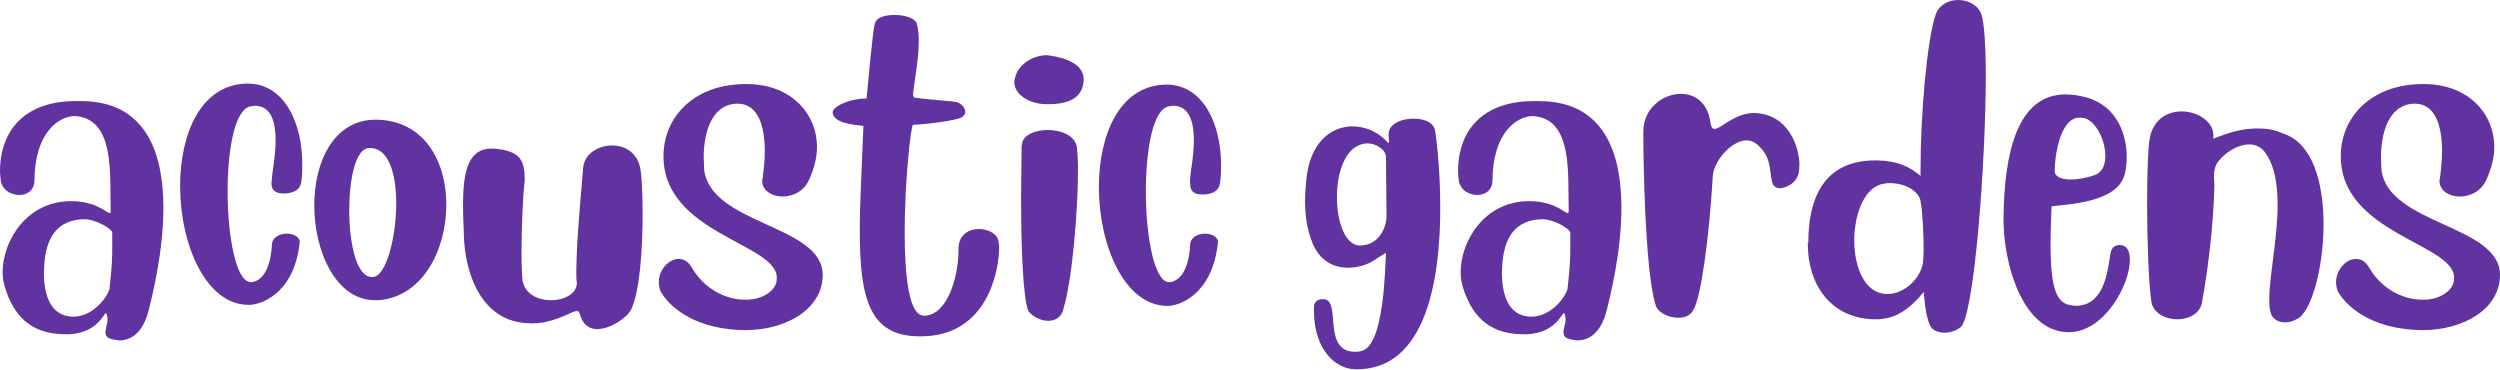
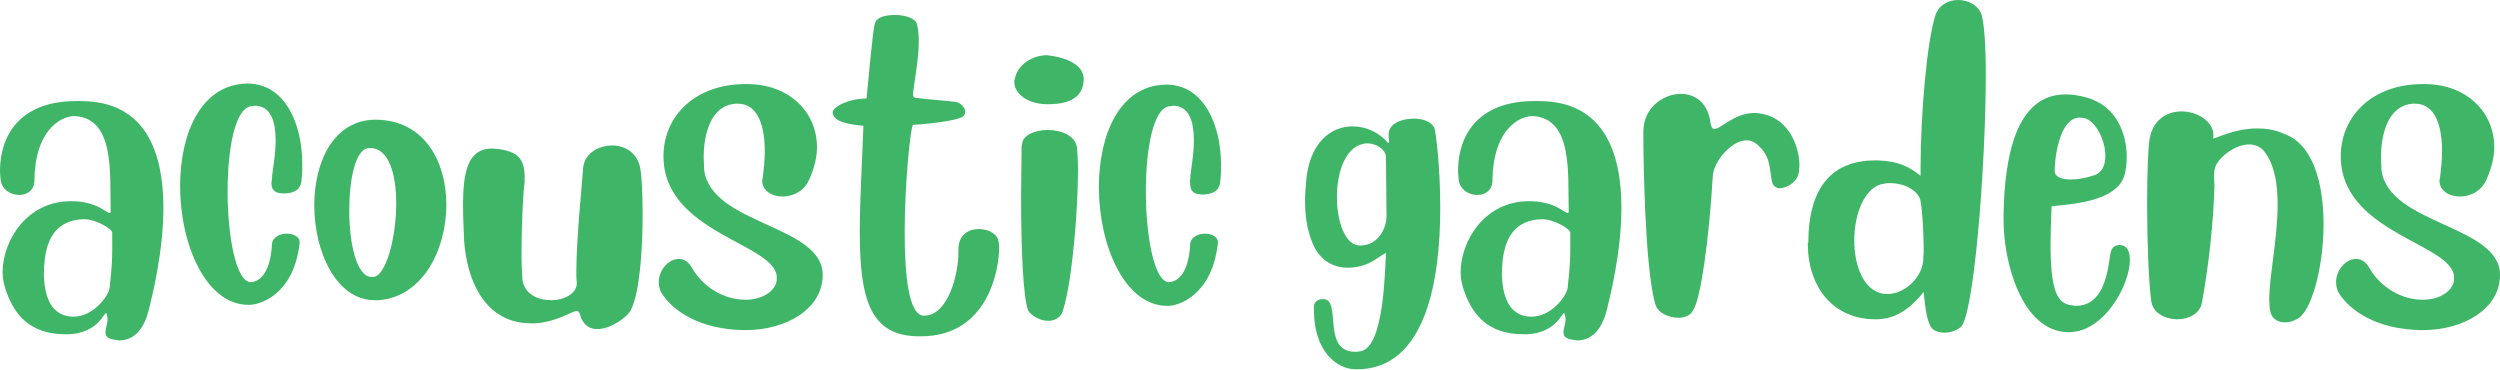
- <svg xmlns="http://www.w3.org/2000/svg" width="264" height="39" viewBox="0 0 264 39" fill="none">
-   <path d="M11.136 35.078C11.136 34.697 11.356 34.207 11.356 33.717C11.356 33.499 11.301 33.335 11.246 33.117C11.246 33.063 11.191 33.063 11.191 33.063C10.97 33.063 10.309 35.133 7.332 35.296H6.891C2.977 35.296 1.378 33.008 0.551 30.448C0.386 29.904 0.276 29.359 0.276 28.76C0.276 25.437 2.811 21.243 7.497 21.243C10.198 21.243 11.246 22.496 11.576 22.496C11.687 22.496 11.687 22.387 11.687 22.224V22.115C11.576 18.465 12.183 12.419 7.828 12.256C6.229 12.31 3.693 13.944 3.638 19.01C3.638 20.099 2.867 20.589 2.04 20.589C1.103 20.589 0.11 19.99 0.055 18.846C0.055 18.628 0 18.356 0 18.138C0 13.672 2.701 10.676 7.993 10.676H8.545C15.546 10.676 17.255 16.341 17.255 21.951C17.255 26.636 16.042 31.374 15.711 32.736C15.27 34.479 14.333 35.95 12.569 35.95C12.459 35.95 12.348 35.895 12.238 35.895C11.356 35.786 11.136 35.514 11.136 35.078ZM7.718 33.444C9.978 33.444 11.521 31.102 11.576 30.394C11.852 27.997 11.852 26.908 11.852 26.2V24.566C11.852 24.184 10.143 23.149 8.875 23.149C5.899 23.204 5.127 25.328 4.851 26.636C4.796 26.853 4.631 27.834 4.631 28.978C4.686 30.939 5.182 33.39 7.718 33.444Z" fill="#6033A1" />
-   <path d="M28.721 18.846C28.721 18.247 29.107 16.504 29.107 14.816C29.107 12.964 28.666 11.166 26.902 11.166C26.791 11.166 26.681 11.221 26.516 11.221C24.807 11.438 24.035 15.742 24.035 20.208C24.035 24.947 24.917 29.74 26.461 29.795C27.177 29.795 28.555 29.141 28.721 25.764C28.776 25.056 29.548 24.674 30.264 24.674C30.981 24.674 31.642 25.001 31.642 25.546V25.655C31.036 31.156 27.398 32.191 26.35 32.191H26.24C21.72 32.191 19.019 25.764 19.019 19.663C19.019 14.162 21.169 8.933 26.075 8.824H26.13C30.154 8.824 31.918 13.181 31.918 17.267C31.918 17.811 31.918 18.302 31.863 18.792C31.808 19.173 31.918 20.317 30.154 20.426H29.878C28.831 20.426 28.666 19.827 28.666 19.337C28.666 19.173 28.721 18.955 28.721 18.846Z" fill="#6033A1" />
-   <path d="M47.133 21.624C47.133 26.418 44.598 31.374 39.967 31.701H39.581C35.502 31.701 33.187 26.581 33.187 21.679C33.187 17.103 35.226 12.637 39.691 12.637C44.818 12.691 47.133 17.049 47.133 21.624ZM41.841 21.461C41.841 18.411 41.07 15.633 39.085 15.633H38.975C37.541 15.687 36.88 18.901 36.88 22.223C36.88 25.709 37.652 29.25 39.25 29.25H39.361C40.739 29.25 41.841 25.165 41.841 21.461Z" fill="#6033A1" />
-   <path d="M49.008 25.383C48.953 24.021 48.898 22.768 48.898 21.624C48.898 18.084 49.449 15.687 51.929 15.687C52.26 15.687 52.646 15.742 53.032 15.796C54.575 16.123 55.402 16.668 55.402 18.737V19.173C55.237 20.317 55.072 23.966 55.072 26.69C55.072 27.997 55.127 29.087 55.182 29.631C55.458 31.102 56.836 31.701 58.214 31.701C59.592 31.701 60.915 30.993 60.915 29.904V29.849C60.86 29.522 60.86 29.141 60.86 28.651C60.86 25.165 61.577 18.138 61.577 17.757C61.687 16.232 63.175 15.36 64.664 15.36C65.987 15.36 67.365 16.123 67.64 17.92C67.751 18.52 67.861 20.426 67.861 22.605C67.861 26.2 67.585 30.721 66.648 32.682C66.262 33.499 64.498 34.751 63.065 34.751C62.293 34.751 61.632 34.37 61.301 33.39C61.191 33.008 61.136 32.845 60.915 32.845C60.805 32.845 60.639 32.9 60.474 32.954C59.096 33.608 57.718 34.152 56.174 34.152C55.898 34.152 55.623 34.098 55.292 34.098C51.102 33.662 49.283 29.522 49.008 25.383Z" fill="#6033A1" />
-   <path d="M78.72 34.86H78.61C73.869 34.806 70.948 32.791 69.79 30.83C69.624 30.448 69.569 30.122 69.569 29.795C69.569 28.488 70.617 27.344 71.664 27.344C72.215 27.344 72.712 27.616 73.097 28.324C74.31 30.394 76.515 31.647 78.665 31.647H78.775C80.319 31.647 81.532 30.939 81.918 30.013C82.028 29.74 82.028 29.522 82.028 29.305C82.028 25.709 70.066 24.675 70.066 16.504V16.286C70.176 12.201 73.428 8.879 78.72 8.879H78.996C83.516 8.933 86.273 11.983 86.273 15.524C86.273 16.613 85.997 17.703 85.501 18.846C84.95 20.208 83.737 20.753 82.634 20.753C81.532 20.753 80.484 20.154 80.484 19.064C80.484 18.955 80.54 18.846 80.54 18.792C80.65 17.92 80.76 16.94 80.76 15.96C80.76 13.399 80.099 10.948 77.893 10.948H77.728C74.972 11.112 74.31 14.325 74.31 16.613C74.31 17.158 74.365 17.594 74.365 17.975C75.137 23.749 86.879 23.749 86.879 29.032C86.879 32.627 83.02 34.86 78.72 34.86Z" fill="#6033A1" />
-   <path d="M97.078 35.514C91.896 35.514 90.793 31.647 90.793 24.457C90.793 21.352 91.014 17.594 91.179 13.29C89.636 13.127 88.092 12.909 87.927 11.929V11.874C87.927 11.275 89.636 10.404 91.51 10.404C91.62 9.369 92.171 2.941 92.392 2.506C92.502 1.852 93.439 1.58 94.487 1.58C95.534 1.58 96.582 1.906 96.802 2.451C96.968 2.996 97.023 3.649 97.023 4.358C97.023 6.209 96.582 8.388 96.416 9.859V9.968C96.416 10.24 96.526 10.349 96.857 10.349C97.464 10.458 100.551 10.676 101.047 10.785C101.433 10.894 101.929 11.33 101.929 11.82C101.929 12.038 101.819 12.201 101.598 12.364C100.992 12.746 97.794 13.127 96.416 13.181C96.196 13.181 95.534 19.119 95.534 24.511C95.534 29.141 95.975 33.335 97.574 33.335H97.629C100.11 33.281 101.212 29.032 101.212 26.581V26.309C101.212 24.784 102.315 24.184 103.362 24.184C104.41 24.184 105.402 24.729 105.457 25.601C105.457 25.709 105.512 25.873 105.512 26.091C105.512 28.542 104.299 35.514 97.243 35.514H97.078Z" fill="#6033A1" />
-   <path d="M114.442 8.388C114.387 10.24 113.009 11.003 110.694 11.003H110.418C108.544 10.948 107.11 9.913 107.11 8.661C107.11 8.552 107.11 8.443 107.165 8.334C107.441 6.809 109.04 5.828 110.583 5.828C110.694 5.828 110.804 5.883 110.969 5.883C112.458 6.101 114.442 6.754 114.442 8.388ZM110.638 13.726C112.072 13.726 113.56 14.325 113.726 15.578C113.781 16.123 113.836 16.94 113.836 17.975C113.836 22.169 113.229 29.631 112.292 32.627C112.127 33.499 111.41 33.88 110.694 33.88C109.977 33.88 109.095 33.499 108.599 32.845C108.047 31.592 107.827 26.418 107.827 20.753C107.827 19.01 107.882 17.212 107.882 15.469C107.882 15.36 107.937 15.251 107.937 15.197C107.992 14.271 109.315 13.726 110.638 13.726Z" fill="#6033A1" />
-   <path d="M125.688 18.846C125.688 18.247 126.074 16.504 126.074 14.816C126.074 12.964 125.633 11.166 123.869 11.166C123.759 11.166 123.648 11.221 123.483 11.221C121.774 11.439 121.002 15.742 121.002 20.208C121.002 24.947 121.884 29.74 123.428 29.795C124.145 29.795 125.523 29.141 125.688 25.764C125.743 25.056 126.515 24.675 127.232 24.675C127.948 24.675 128.61 25.001 128.61 25.546V25.655C128.003 31.265 124.365 32.3 123.373 32.3H123.263C118.742 32.3 116.041 25.873 116.041 19.772C116.041 14.271 118.191 9.042 123.097 8.933H123.152C127.177 8.933 128.941 13.29 128.941 17.376C128.941 17.92 128.941 18.411 128.885 18.901C128.83 19.282 128.941 20.426 127.177 20.535H126.901C125.854 20.535 125.688 19.936 125.688 19.446C125.633 19.173 125.688 18.955 125.688 18.846Z" fill="#6033A1" />
-   <path d="M149.282 12.528C150.274 12.528 151.211 12.855 151.487 13.563C151.597 13.835 152.093 17.485 152.093 21.951C152.093 29.359 150.66 39 143.273 39H143.163C141.178 39 138.753 37.094 138.753 32.791V32.3C138.808 31.919 139.083 31.647 139.524 31.592H139.745C141.729 31.592 139.524 37.148 143.108 37.148C143.273 37.148 143.438 37.148 143.659 37.094C146.195 36.712 146.25 28.324 146.36 26.69C145.809 27.017 145.423 27.289 144.982 27.561C144.265 27.997 143.328 28.27 142.336 28.27C140.847 28.27 139.304 27.561 138.532 25.492C137.981 24.075 137.815 22.659 137.815 21.189C137.815 20.535 137.871 19.827 137.926 19.173C138.256 15.088 140.517 13.345 142.832 13.345C144.21 13.345 145.588 13.944 146.581 15.088H146.636C146.636 15.088 146.691 15.034 146.691 14.979C146.691 14.816 146.636 14.543 146.636 14.271C146.636 14.162 146.636 13.999 146.691 13.835C146.911 12.964 148.124 12.528 149.282 12.528ZM146.415 22.823C146.415 20.753 146.36 18.683 146.36 16.668V16.613C146.36 15.796 145.313 15.143 144.431 15.143H144.32C142.17 15.251 141.178 18.029 141.178 20.807C141.178 23.422 142.06 25.927 143.604 25.927H143.714C145.533 25.873 146.415 24.13 146.415 22.823Z" fill="#6033A1" />
-   <path d="M165.103 35.078C165.103 34.697 165.324 34.207 165.324 33.717C165.324 33.499 165.269 33.335 165.214 33.117C165.214 33.063 165.158 33.063 165.158 33.063C164.938 33.063 164.276 35.133 161.3 35.296H160.859C156.945 35.296 155.346 33.008 154.519 30.448C154.354 29.904 154.243 29.359 154.243 28.76C154.243 25.437 156.779 21.243 161.465 21.243C164.166 21.243 165.214 22.496 165.544 22.496C165.655 22.496 165.655 22.387 165.655 22.224V22.115C165.544 18.465 166.151 12.419 161.796 12.256C160.197 12.31 157.661 13.944 157.606 19.01C157.606 20.099 156.834 20.589 156.007 20.589C155.07 20.589 154.078 19.99 154.023 18.846C154.023 18.628 153.968 18.356 153.968 18.138C153.968 13.672 156.669 10.676 161.961 10.676H162.512C169.513 10.676 171.222 16.341 171.222 21.951C171.222 26.636 170.01 31.374 169.679 32.736C169.238 34.479 168.301 35.95 166.537 35.95C166.426 35.95 166.316 35.895 166.206 35.895C165.324 35.786 165.103 35.514 165.103 35.078ZM161.685 33.444C163.946 33.444 165.489 31.102 165.544 30.394C165.82 27.997 165.82 26.908 165.82 26.2V24.566C165.82 24.184 164.111 23.149 162.843 23.149C159.866 23.204 159.095 25.328 158.819 26.636C158.764 26.853 158.598 27.834 158.598 28.978C158.654 30.939 159.15 33.39 161.685 33.444Z" fill="#6033A1" />
-   <path d="M187.099 19.064C186.824 17.648 186.989 16.504 185.556 15.251C185.225 14.979 184.839 14.816 184.453 14.816C182.854 14.816 180.925 17.049 180.87 18.628C180.484 25.165 179.602 31.647 178.775 32.791C178.499 33.335 177.893 33.553 177.232 33.553C176.184 33.553 175.026 33.008 174.806 32.137C173.703 28.433 173.538 16.777 173.538 14.489V13.89C173.538 11.439 175.578 9.913 177.507 9.913C178.94 9.913 180.263 10.785 180.594 12.746C180.649 13.345 180.815 13.617 181.035 13.617C181.752 13.617 183.13 11.929 185.28 11.929C185.556 11.929 185.831 11.983 186.162 12.038C189.084 12.637 190.021 15.742 190.021 17.43C190.021 17.703 189.966 17.975 189.966 18.138C189.745 19.5 188.367 19.881 187.926 19.881H187.871C187.43 19.827 187.154 19.5 187.099 19.064Z" fill="#6033A1" />
-   <path d="M190.957 25.655C190.957 19.881 193.383 16.94 198.014 16.94H198.289C200.439 16.994 201.707 17.648 202.81 18.574V17.811C202.81 12.201 203.471 4.303 204.408 1.525C204.794 0.49 205.786 0 206.779 0C207.826 0 208.929 0.545 209.259 1.58C209.535 2.506 209.7 4.902 209.7 7.898C209.7 17.43 208.433 33.717 206.999 34.588C206.448 34.969 205.897 35.133 205.345 35.133C204.739 35.133 204.133 34.915 203.912 34.533C203.416 33.771 203.251 31.974 203.14 30.83C203.085 30.83 201.376 33.39 198.841 33.662C198.565 33.717 198.344 33.717 198.069 33.717C193.659 33.717 190.957 30.448 190.902 25.818V25.655H190.957ZM199.557 19.337C199.392 19.337 199.171 19.337 199.006 19.391C196.966 19.609 195.809 22.496 195.809 25.383C195.809 28.215 196.911 30.993 199.226 31.047H199.337C201.101 31.047 202.92 29.359 203.085 27.561C203.085 27.235 203.14 26.908 203.14 26.526C203.14 24.784 203.03 22.441 202.81 21.243C202.699 20.372 201.431 19.337 199.557 19.337Z" fill="#6033A1" />
-   <path d="M216.647 21.788C216.592 23.313 216.537 24.62 216.537 25.709C216.537 30.775 217.253 32.082 218.797 32.246C218.907 32.246 219.072 32.3 219.183 32.3C221.718 32.3 222.435 29.74 222.766 27.398C222.876 26.69 222.876 25.927 223.813 25.873C224.585 25.873 224.916 26.472 224.916 27.453C224.916 30.067 222.215 35.078 218.466 35.078H218.301C213.505 34.915 211.575 27.725 211.575 23.258V22.659C211.685 16.613 212.843 9.968 218.135 9.968C218.797 9.968 219.569 10.077 220.34 10.295C223.648 11.221 224.585 14.325 224.585 16.613C224.585 17.321 224.475 17.975 224.365 18.411C223.593 21.461 218.135 21.57 216.647 21.788ZM219.624 12.419C217.419 12.419 216.978 16.886 216.978 17.92V18.084C216.978 18.574 217.529 18.955 218.686 18.955C219.293 18.955 220.12 18.846 221.112 18.52C221.994 18.247 222.325 17.43 222.325 16.45C222.325 14.816 221.333 12.8 220.12 12.473C219.954 12.473 219.789 12.419 219.624 12.419Z" fill="#6033A1" />
-   <path d="M230.373 11.765C232.082 11.765 233.735 12.855 233.735 14.271C233.735 14.38 233.735 14.543 233.68 14.652C234.287 14.489 236.106 13.563 238.366 13.563C239.248 13.563 240.185 13.672 241.122 14.108C244.265 15.143 245.367 19.391 245.367 23.694C245.367 28.433 243.989 33.172 242.501 33.717C242.115 33.934 241.729 34.043 241.288 34.043C240.847 34.043 240.516 33.934 240.185 33.662C239.744 33.335 239.634 32.627 239.634 31.592C239.634 29.195 240.516 25.165 240.516 21.624C240.516 19.555 240.24 17.594 239.248 16.177C238.862 15.578 238.201 15.251 237.539 15.251C236.271 15.251 234.783 16.177 234.066 17.321C233.846 17.757 233.791 18.193 233.791 18.683C233.791 19.01 233.846 19.337 233.846 19.609C233.735 23.585 233.239 28.052 232.523 31.974C232.302 33.117 231.144 33.717 229.932 33.717C228.664 33.717 227.341 33.063 227.175 31.81C226.9 29.904 226.734 25.383 226.734 21.461C226.734 18.247 226.845 15.415 227.01 14.598C227.396 12.582 228.884 11.765 230.373 11.765Z" fill="#6033A1" />
-   <path d="M255.841 34.86H255.731C250.99 34.806 248.069 32.791 246.911 30.83C246.746 30.448 246.69 30.122 246.69 29.795C246.69 28.488 247.738 27.344 248.785 27.344C249.336 27.344 249.833 27.616 250.219 28.324C251.431 30.394 253.636 31.647 255.786 31.647H255.897C257.44 31.647 258.653 30.939 259.039 30.013C259.149 29.74 259.149 29.522 259.149 29.305C259.149 25.709 247.187 24.675 247.187 16.504V16.286C247.297 12.201 250.549 8.879 255.841 8.879H256.117C260.637 8.933 263.394 11.983 263.394 15.524C263.394 16.613 263.118 17.703 262.622 18.846C262.071 20.208 260.858 20.753 259.755 20.753C258.653 20.753 257.605 20.154 257.605 19.064C257.605 18.955 257.661 18.846 257.661 18.792C257.771 17.92 257.881 16.94 257.881 15.96C257.881 13.399 257.22 10.948 255.014 10.948H254.849C252.093 11.112 251.431 14.325 251.431 16.613C251.431 17.158 251.486 17.594 251.486 17.975C252.258 23.749 264 23.749 264 29.032C264 32.627 260.141 34.86 255.841 34.86Z" fill="#6033A1" />
+ <svg xmlns="http://www.w3.org/2000/svg" width="264" height="39" viewBox="0 0 264 39" fill="#3FB667">
+   <path d="M11.136 35.078C11.136 34.697 11.356 34.207 11.356 33.717C11.356 33.499 11.301 33.335 11.246 33.117C11.246 33.063 11.191 33.063 11.191 33.063C10.97 33.063 10.309 35.133 7.332 35.296H6.891C2.977 35.296 1.378 33.008 0.551 30.448C0.386 29.904 0.276 29.359 0.276 28.76C0.276 25.437 2.811 21.243 7.497 21.243C10.198 21.243 11.246 22.496 11.576 22.496C11.687 22.496 11.687 22.387 11.687 22.224V22.115C11.576 18.465 12.183 12.419 7.828 12.256C6.229 12.31 3.693 13.944 3.638 19.01C3.638 20.099 2.867 20.589 2.04 20.589C1.103 20.589 0.11 19.99 0.055 18.846C0.055 18.628 0 18.356 0 18.138C0 13.672 2.701 10.676 7.993 10.676H8.545C15.546 10.676 17.255 16.341 17.255 21.951C17.255 26.636 16.042 31.374 15.711 32.736C15.27 34.479 14.333 35.95 12.569 35.95C12.459 35.95 12.348 35.895 12.238 35.895C11.356 35.786 11.136 35.514 11.136 35.078ZM7.718 33.444C9.978 33.444 11.521 31.102 11.576 30.394C11.852 27.997 11.852 26.908 11.852 26.2V24.566C11.852 24.184 10.143 23.149 8.875 23.149C5.899 23.204 5.127 25.328 4.851 26.636C4.796 26.853 4.631 27.834 4.631 28.978C4.686 30.939 5.182 33.39 7.718 33.444Z" fill="#3FB667" />
+   <path d="M28.721 18.846C28.721 18.247 29.107 16.504 29.107 14.816C29.107 12.964 28.666 11.166 26.902 11.166C26.791 11.166 26.681 11.221 26.516 11.221C24.807 11.438 24.035 15.742 24.035 20.208C24.035 24.947 24.917 29.74 26.461 29.795C27.177 29.795 28.555 29.141 28.721 25.764C28.776 25.056 29.548 24.674 30.264 24.674C30.981 24.674 31.642 25.001 31.642 25.546V25.655C31.036 31.156 27.398 32.191 26.35 32.191H26.24C21.72 32.191 19.019 25.764 19.019 19.663C19.019 14.162 21.169 8.933 26.075 8.824H26.13C30.154 8.824 31.918 13.181 31.918 17.267C31.918 17.811 31.918 18.302 31.863 18.792C31.808 19.173 31.918 20.317 30.154 20.426H29.878C28.831 20.426 28.666 19.827 28.666 19.337C28.666 19.173 28.721 18.955 28.721 18.846Z" fill="#3FB667" />
+   <path d="M47.133 21.624C47.133 26.418 44.598 31.374 39.967 31.701H39.581C35.502 31.701 33.187 26.581 33.187 21.679C33.187 17.103 35.226 12.637 39.691 12.637C44.818 12.691 47.133 17.049 47.133 21.624ZM41.841 21.461C41.841 18.411 41.07 15.633 39.085 15.633H38.975C37.541 15.687 36.88 18.901 36.88 22.223C36.88 25.709 37.652 29.25 39.25 29.25H39.361C40.739 29.25 41.841 25.165 41.841 21.461Z" fill="#3FB667" />
+   <path d="M49.008 25.383C48.953 24.021 48.898 22.768 48.898 21.624C48.898 18.084 49.449 15.687 51.929 15.687C52.26 15.687 52.646 15.742 53.032 15.796C54.575 16.123 55.402 16.668 55.402 18.737V19.173C55.237 20.317 55.072 23.966 55.072 26.69C55.072 27.997 55.127 29.087 55.182 29.631C55.458 31.102 56.836 31.701 58.214 31.701C59.592 31.701 60.915 30.993 60.915 29.904V29.849C60.86 29.522 60.86 29.141 60.86 28.651C60.86 25.165 61.577 18.138 61.577 17.757C61.687 16.232 63.175 15.36 64.664 15.36C65.987 15.36 67.365 16.123 67.64 17.92C67.751 18.52 67.861 20.426 67.861 22.605C67.861 26.2 67.585 30.721 66.648 32.682C66.262 33.499 64.498 34.751 63.065 34.751C62.293 34.751 61.632 34.37 61.301 33.39C61.191 33.008 61.136 32.845 60.915 32.845C60.805 32.845 60.639 32.9 60.474 32.954C59.096 33.608 57.718 34.152 56.174 34.152C55.898 34.152 55.623 34.098 55.292 34.098C51.102 33.662 49.283 29.522 49.008 25.383Z" fill="#3FB667" />
+   <path d="M78.72 34.86H78.61C73.869 34.806 70.948 32.791 69.79 30.83C69.624 30.448 69.569 30.122 69.569 29.795C69.569 28.488 70.617 27.344 71.664 27.344C72.215 27.344 72.712 27.616 73.097 28.324C74.31 30.394 76.515 31.647 78.665 31.647H78.775C80.319 31.647 81.532 30.939 81.918 30.013C82.028 29.74 82.028 29.522 82.028 29.305C82.028 25.709 70.066 24.675 70.066 16.504V16.286C70.176 12.201 73.428 8.879 78.72 8.879H78.996C83.516 8.933 86.273 11.983 86.273 15.524C86.273 16.613 85.997 17.703 85.501 18.846C84.95 20.208 83.737 20.753 82.634 20.753C81.532 20.753 80.484 20.154 80.484 19.064C80.484 18.955 80.54 18.846 80.54 18.792C80.65 17.92 80.76 16.94 80.76 15.96C80.76 13.399 80.099 10.948 77.893 10.948H77.728C74.972 11.112 74.31 14.325 74.31 16.613C74.31 17.158 74.365 17.594 74.365 17.975C75.137 23.749 86.879 23.749 86.879 29.032C86.879 32.627 83.02 34.86 78.72 34.86Z" fill="#3FB667" />
+   <path d="M97.078 35.514C91.896 35.514 90.793 31.647 90.793 24.457C90.793 21.352 91.014 17.594 91.179 13.29C89.636 13.127 88.092 12.909 87.927 11.929V11.874C87.927 11.275 89.636 10.404 91.51 10.404C91.62 9.369 92.171 2.941 92.392 2.506C92.502 1.852 93.439 1.58 94.487 1.58C95.534 1.58 96.582 1.906 96.802 2.451C96.968 2.996 97.023 3.649 97.023 4.358C97.023 6.209 96.582 8.388 96.416 9.859V9.968C96.416 10.24 96.526 10.349 96.857 10.349C97.464 10.458 100.551 10.676 101.047 10.785C101.433 10.894 101.929 11.33 101.929 11.82C101.929 12.038 101.819 12.201 101.598 12.364C100.992 12.746 97.794 13.127 96.416 13.181C96.196 13.181 95.534 19.119 95.534 24.511C95.534 29.141 95.975 33.335 97.574 33.335H97.629C100.11 33.281 101.212 29.032 101.212 26.581V26.309C101.212 24.784 102.315 24.184 103.362 24.184C104.41 24.184 105.402 24.729 105.457 25.601C105.457 25.709 105.512 25.873 105.512 26.091C105.512 28.542 104.299 35.514 97.243 35.514H97.078Z" fill="#3FB667" />
+   <path d="M114.442 8.388C114.387 10.24 113.009 11.003 110.694 11.003H110.418C108.544 10.948 107.11 9.913 107.11 8.661C107.11 8.552 107.11 8.443 107.165 8.334C107.441 6.809 109.04 5.828 110.583 5.828C110.694 5.828 110.804 5.883 110.969 5.883C112.458 6.101 114.442 6.754 114.442 8.388ZM110.638 13.726C112.072 13.726 113.56 14.325 113.726 15.578C113.781 16.123 113.836 16.94 113.836 17.975C113.836 22.169 113.229 29.631 112.292 32.627C112.127 33.499 111.41 33.88 110.694 33.88C109.977 33.88 109.095 33.499 108.599 32.845C108.047 31.592 107.827 26.418 107.827 20.753C107.827 19.01 107.882 17.212 107.882 15.469C107.882 15.36 107.937 15.251 107.937 15.197C107.992 14.271 109.315 13.726 110.638 13.726Z" fill="#3FB667" />
+   <path d="M125.688 18.846C125.688 18.247 126.074 16.504 126.074 14.816C126.074 12.964 125.633 11.166 123.869 11.166C123.759 11.166 123.648 11.221 123.483 11.221C121.774 11.439 121.002 15.742 121.002 20.208C121.002 24.947 121.884 29.74 123.428 29.795C124.145 29.795 125.523 29.141 125.688 25.764C125.743 25.056 126.515 24.675 127.232 24.675C127.948 24.675 128.61 25.001 128.61 25.546V25.655C128.003 31.265 124.365 32.3 123.373 32.3H123.263C118.742 32.3 116.041 25.873 116.041 19.772C116.041 14.271 118.191 9.042 123.097 8.933H123.152C127.177 8.933 128.941 13.29 128.941 17.376C128.941 17.92 128.941 18.411 128.885 18.901C128.83 19.282 128.941 20.426 127.177 20.535H126.901C125.854 20.535 125.688 19.936 125.688 19.446C125.633 19.173 125.688 18.955 125.688 18.846Z" fill="#3FB667" />
+   <path d="M149.282 12.528C150.274 12.528 151.211 12.855 151.487 13.563C151.597 13.835 152.093 17.485 152.093 21.951C152.093 29.359 150.66 39 143.273 39H143.163C141.178 39 138.753 37.094 138.753 32.791V32.3C138.808 31.919 139.083 31.647 139.524 31.592H139.745C141.729 31.592 139.524 37.148 143.108 37.148C143.273 37.148 143.438 37.148 143.659 37.094C146.195 36.712 146.25 28.324 146.36 26.69C145.809 27.017 145.423 27.289 144.982 27.561C144.265 27.997 143.328 28.27 142.336 28.27C140.847 28.27 139.304 27.561 138.532 25.492C137.981 24.075 137.815 22.659 137.815 21.189C137.815 20.535 137.871 19.827 137.926 19.173C138.256 15.088 140.517 13.345 142.832 13.345C144.21 13.345 145.588 13.944 146.581 15.088H146.636C146.636 15.088 146.691 15.034 146.691 14.979C146.691 14.816 146.636 14.543 146.636 14.271C146.636 14.162 146.636 13.999 146.691 13.835C146.911 12.964 148.124 12.528 149.282 12.528ZM146.415 22.823C146.415 20.753 146.36 18.683 146.36 16.668V16.613C146.36 15.796 145.313 15.143 144.431 15.143H144.32C142.17 15.251 141.178 18.029 141.178 20.807C141.178 23.422 142.06 25.927 143.604 25.927H143.714C145.533 25.873 146.415 24.13 146.415 22.823Z" fill="#3FB667" />
+   <path d="M165.103 35.078C165.103 34.697 165.324 34.207 165.324 33.717C165.324 33.499 165.269 33.335 165.214 33.117C165.214 33.063 165.158 33.063 165.158 33.063C164.938 33.063 164.276 35.133 161.3 35.296H160.859C156.945 35.296 155.346 33.008 154.519 30.448C154.354 29.904 154.243 29.359 154.243 28.76C154.243 25.437 156.779 21.243 161.465 21.243C164.166 21.243 165.214 22.496 165.544 22.496C165.655 22.496 165.655 22.387 165.655 22.224V22.115C165.544 18.465 166.151 12.419 161.796 12.256C160.197 12.31 157.661 13.944 157.606 19.01C157.606 20.099 156.834 20.589 156.007 20.589C155.07 20.589 154.078 19.99 154.023 18.846C154.023 18.628 153.968 18.356 153.968 18.138C153.968 13.672 156.669 10.676 161.961 10.676H162.512C169.513 10.676 171.222 16.341 171.222 21.951C171.222 26.636 170.01 31.374 169.679 32.736C169.238 34.479 168.301 35.95 166.537 35.95C166.426 35.95 166.316 35.895 166.206 35.895C165.324 35.786 165.103 35.514 165.103 35.078ZM161.685 33.444C163.946 33.444 165.489 31.102 165.544 30.394C165.82 27.997 165.82 26.908 165.82 26.2V24.566C165.82 24.184 164.111 23.149 162.843 23.149C159.866 23.204 159.095 25.328 158.819 26.636C158.764 26.853 158.598 27.834 158.598 28.978C158.654 30.939 159.15 33.39 161.685 33.444Z" fill="#3FB667" />
+   <path d="M187.099 19.064C186.824 17.648 186.989 16.504 185.556 15.251C185.225 14.979 184.839 14.816 184.453 14.816C182.854 14.816 180.925 17.049 180.87 18.628C180.484 25.165 179.602 31.647 178.775 32.791C178.499 33.335 177.893 33.553 177.232 33.553C176.184 33.553 175.026 33.008 174.806 32.137C173.703 28.433 173.538 16.777 173.538 14.489V13.89C173.538 11.439 175.578 9.913 177.507 9.913C178.94 9.913 180.263 10.785 180.594 12.746C180.649 13.345 180.815 13.617 181.035 13.617C181.752 13.617 183.13 11.929 185.28 11.929C185.556 11.929 185.831 11.983 186.162 12.038C189.084 12.637 190.021 15.742 190.021 17.43C190.021 17.703 189.966 17.975 189.966 18.138C189.745 19.5 188.367 19.881 187.926 19.881H187.871C187.43 19.827 187.154 19.5 187.099 19.064Z" fill="#3FB667" />
+   <path d="M190.957 25.655C190.957 19.881 193.383 16.94 198.014 16.94H198.289C200.439 16.994 201.707 17.648 202.81 18.574V17.811C202.81 12.201 203.471 4.303 204.408 1.525C204.794 0.49 205.786 0 206.779 0C207.826 0 208.929 0.545 209.259 1.58C209.535 2.506 209.7 4.902 209.7 7.898C209.7 17.43 208.433 33.717 206.999 34.588C206.448 34.969 205.897 35.133 205.345 35.133C204.739 35.133 204.133 34.915 203.912 34.533C203.416 33.771 203.251 31.974 203.14 30.83C203.085 30.83 201.376 33.39 198.841 33.662C198.565 33.717 198.344 33.717 198.069 33.717C193.659 33.717 190.957 30.448 190.902 25.818V25.655H190.957ZM199.557 19.337C199.392 19.337 199.171 19.337 199.006 19.391C196.966 19.609 195.809 22.496 195.809 25.383C195.809 28.215 196.911 30.993 199.226 31.047H199.337C201.101 31.047 202.92 29.359 203.085 27.561C203.085 27.235 203.14 26.908 203.14 26.526C203.14 24.784 203.03 22.441 202.81 21.243C202.699 20.372 201.431 19.337 199.557 19.337Z" fill="#3FB667" />
+   <path d="M216.647 21.788C216.592 23.313 216.537 24.62 216.537 25.709C216.537 30.775 217.253 32.082 218.797 32.246C218.907 32.246 219.072 32.3 219.183 32.3C221.718 32.3 222.435 29.74 222.766 27.398C222.876 26.69 222.876 25.927 223.813 25.873C224.585 25.873 224.916 26.472 224.916 27.453C224.916 30.067 222.215 35.078 218.466 35.078H218.301C213.505 34.915 211.575 27.725 211.575 23.258V22.659C211.685 16.613 212.843 9.968 218.135 9.968C218.797 9.968 219.569 10.077 220.34 10.295C223.648 11.221 224.585 14.325 224.585 16.613C224.585 17.321 224.475 17.975 224.365 18.411C223.593 21.461 218.135 21.57 216.647 21.788ZM219.624 12.419C217.419 12.419 216.978 16.886 216.978 17.92V18.084C216.978 18.574 217.529 18.955 218.686 18.955C219.293 18.955 220.12 18.846 221.112 18.52C221.994 18.247 222.325 17.43 222.325 16.45C222.325 14.816 221.333 12.8 220.12 12.473C219.954 12.473 219.789 12.419 219.624 12.419Z" fill="#3FB667" />
+   <path d="M230.373 11.765C232.082 11.765 233.735 12.855 233.735 14.271C233.735 14.38 233.735 14.543 233.68 14.652C234.287 14.489 236.106 13.563 238.366 13.563C239.248 13.563 240.185 13.672 241.122 14.108C244.265 15.143 245.367 19.391 245.367 23.694C245.367 28.433 243.989 33.172 242.501 33.717C242.115 33.934 241.729 34.043 241.288 34.043C240.847 34.043 240.516 33.934 240.185 33.662C239.744 33.335 239.634 32.627 239.634 31.592C239.634 29.195 240.516 25.165 240.516 21.624C240.516 19.555 240.24 17.594 239.248 16.177C238.862 15.578 238.201 15.251 237.539 15.251C236.271 15.251 234.783 16.177 234.066 17.321C233.846 17.757 233.791 18.193 233.791 18.683C233.791 19.01 233.846 19.337 233.846 19.609C233.735 23.585 233.239 28.052 232.523 31.974C232.302 33.117 231.144 33.717 229.932 33.717C228.664 33.717 227.341 33.063 227.175 31.81C226.9 29.904 226.734 25.383 226.734 21.461C226.734 18.247 226.845 15.415 227.01 14.598C227.396 12.582 228.884 11.765 230.373 11.765Z" fill="#3FB667" />
+   <path d="M255.841 34.86H255.731C250.99 34.806 248.069 32.791 246.911 30.83C246.746 30.448 246.69 30.122 246.69 29.795C246.69 28.488 247.738 27.344 248.785 27.344C249.336 27.344 249.833 27.616 250.219 28.324C251.431 30.394 253.636 31.647 255.786 31.647H255.897C257.44 31.647 258.653 30.939 259.039 30.013C259.149 29.74 259.149 29.522 259.149 29.305C259.149 25.709 247.187 24.675 247.187 16.504V16.286C247.297 12.201 250.549 8.879 255.841 8.879H256.117C260.637 8.933 263.394 11.983 263.394 15.524C263.394 16.613 263.118 17.703 262.622 18.846C262.071 20.208 260.858 20.753 259.755 20.753C258.653 20.753 257.605 20.154 257.605 19.064C257.605 18.955 257.661 18.846 257.661 18.792C257.771 17.92 257.881 16.94 257.881 15.96C257.881 13.399 257.22 10.948 255.014 10.948H254.849C252.093 11.112 251.431 14.325 251.431 16.613C251.431 17.158 251.486 17.594 251.486 17.975C252.258 23.749 264 23.749 264 29.032C264 32.627 260.141 34.86 255.841 34.86Z" fill="#3FB667" />
</svg>
